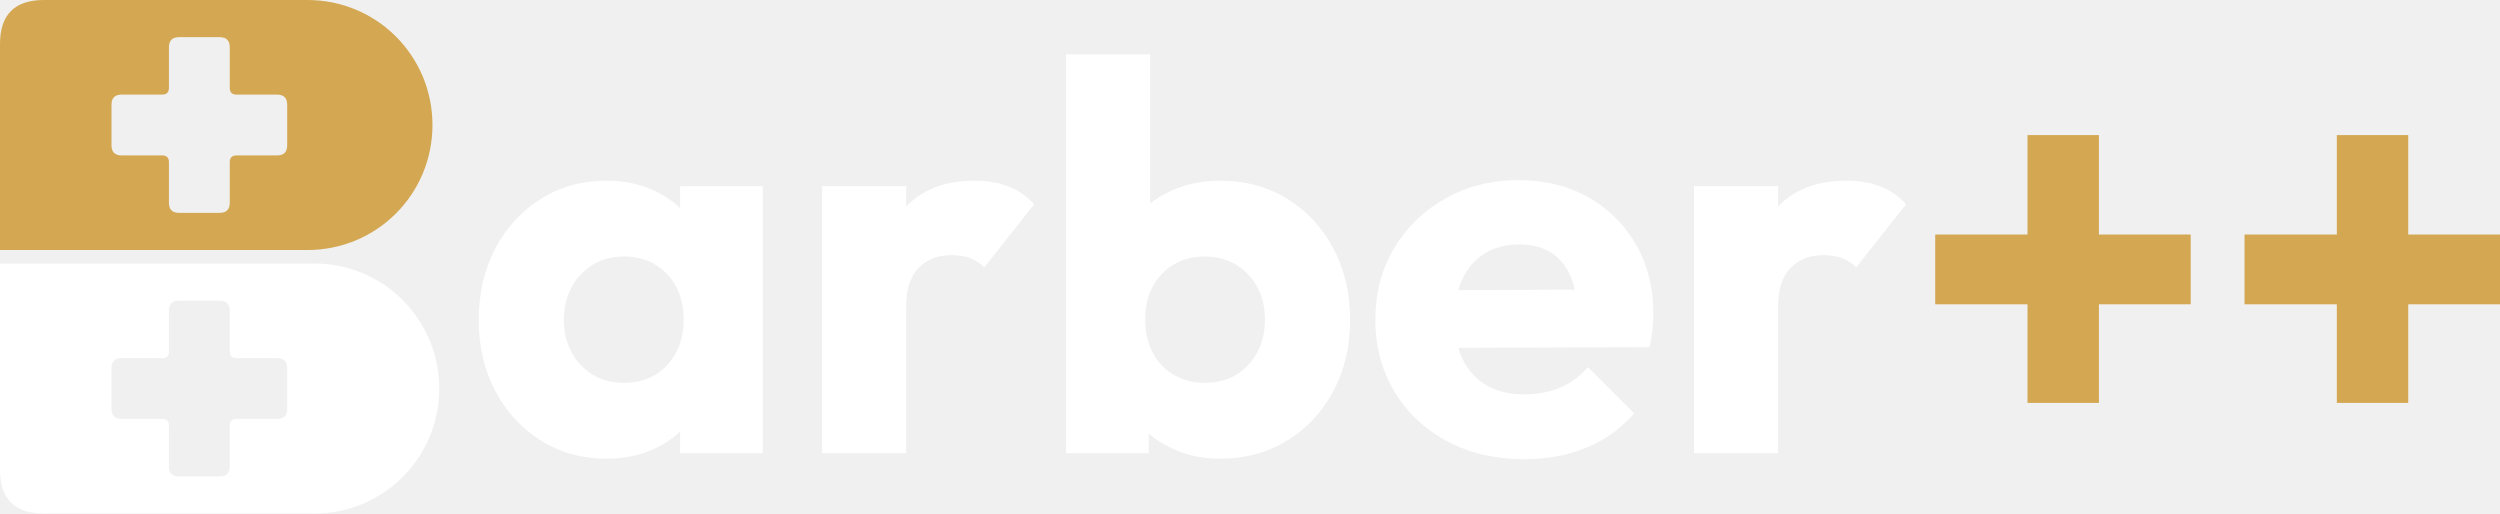
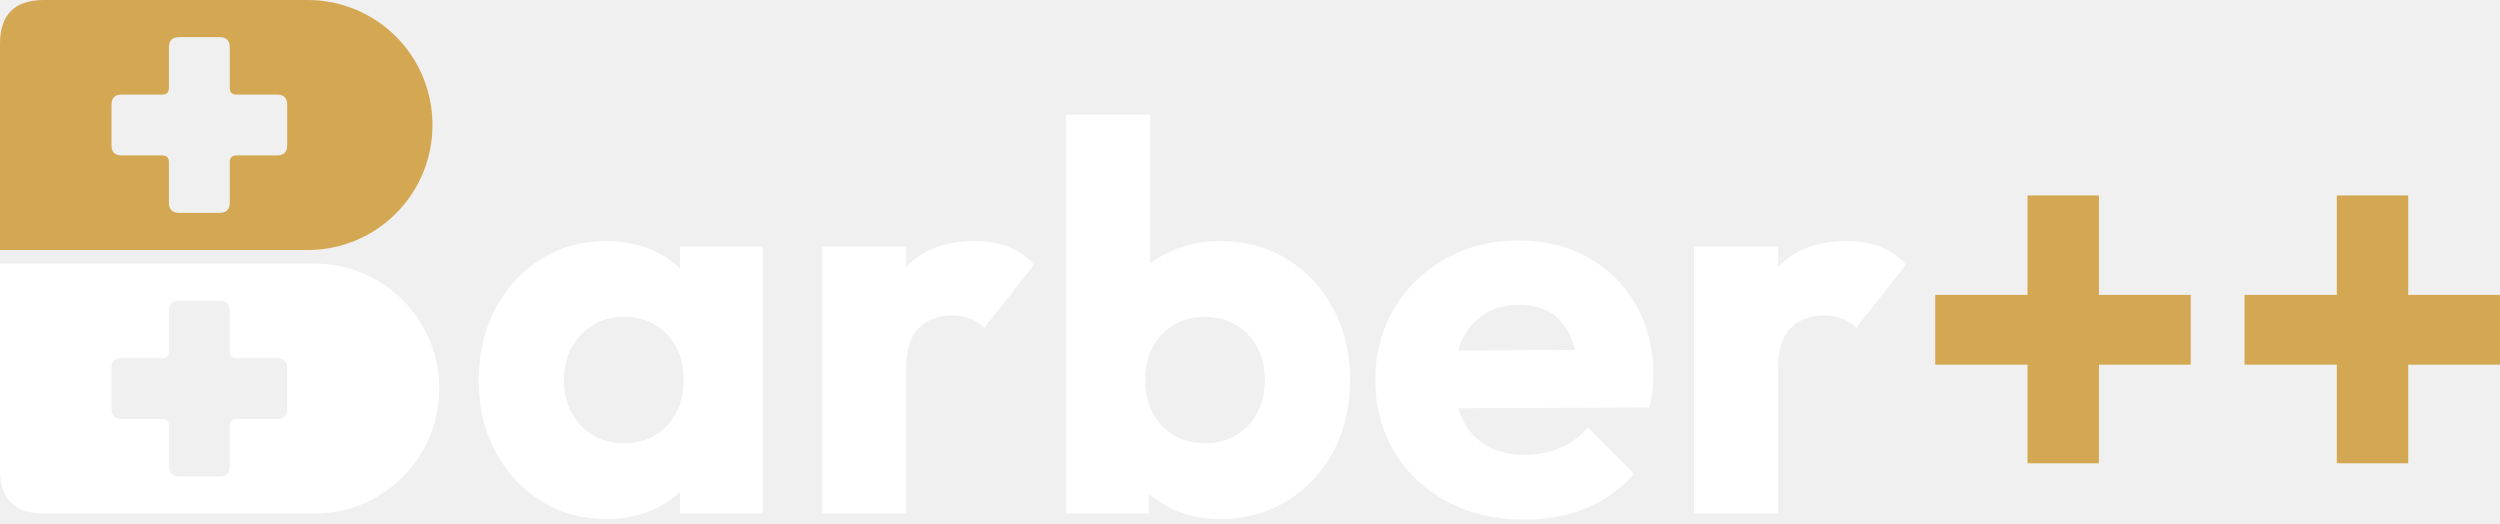
- <svg xmlns="http://www.w3.org/2000/svg" width="506.279" height="104" viewBox="0 0 506.279 104" role="img" aria-label="Barber++">
+ <svg xmlns="http://www.w3.org/2000/svg" width="506.279" height="106" viewBox="0 0 506.279 106" role="img" aria-label="Barber++">
  <g transform="scale(0.3421053)">
    <path fill="#D4A853" fill-rule="evenodd" d="M26 0H182C223 0 256 33 256 74S223 148 182 148H0V26Q0 0 26 0ZM106 22H130Q136 22 136 28V52Q136 56 140 56H164Q170 56 170 62V86Q170 92 164 92H140Q136 92 136 96V120Q136 126 130 126H106Q100 126 100 120V96Q100 92 96 92H72Q66 92 66 86V62Q66 56 72 56H96Q100 56 100 52V28Q100 22 106 22Z" />
    <path fill="#FFFFFF" fill-rule="evenodd" d="M0 156H186C227 156 260 189 260 230S227 304 186 304H26Q0 304 0 278ZM106.0 178.0H130.0Q136.0 178.0 136.0 184.0V208.0Q136.0 212.0 140.0 212.0H164.0Q170.0 212.0 170.0 218.0V242.0Q170.0 248.0 164.0 248.0H140.0Q136.0 248.0 136.0 252.0V276.0Q136.0 282.0 130.0 282.0H106.0Q100.0 282.0 100.0 276.0V252.0Q100.0 248.0 96.0 248.0H72.0Q66.0 248.0 66.0 242.0V218.0Q66.0 212.0 72.0 212.0H96.0Q100.0 212.0 100.0 208.0V184.0Q100.0 178.0 106.0 178.0Z" />
  </g>
-   <g transform="translate(30.4684 11)">
+   <g transform="translate(30.4684 23.22388)">
    <g transform="translate(0 80.77612) scale(0.1112619 -0.1112619)">
      <path fill="#FFFFFF" transform="translate(573.5 0)" d="M257 -10Q190 -10 137.25 23.0Q84.5 56 54.25 113.0Q24 170 24 242.5Q24 315.5 54.25 372.75Q84.5 430 137.25 463.0Q190 496 257 496Q306 496 345.5 477.0Q385 458 409.75 424.5Q434.5 391 438 348V138Q434.5 95 410.0 61.5Q385.5 28 345.75 9.0Q306 -10 257 -10ZM288 128Q337 128 367.0 160.25Q397 192.5 397 243Q397 277 383.5 302.75Q370 328.5 345.5 343.25Q321 358 288.5 358Q256.5 358 232.0 343.25Q207.5 328.5 193.25 302.5Q179 276.5 179 243Q179 209.5 193.0 183.5Q207 157.5 231.75 142.75Q256.5 128 288 128ZM390.5 0V130.5L413.5 249L390.5 366.5V486H541V0Z" />
      <path fill="#FFFFFF" transform="translate(1168.5 0)" d="M54 0V486H207V0ZM207 266.5 142.5 316.5Q161.5 402 206.997 449.0Q252.494 496 331.5 496Q366.5 496 393.25 485.5Q420 475 440 453L349 338Q339 349 324.194 354.75Q309.389 360.5 290 360.5Q252 360.5 229.5 337.126Q207 313.752 207 266.5Z" />
      <path fill="#FFFFFF" transform="translate(1612.5 0)" d="M334 -10Q284.5 -10 243.5 10.25Q202.5 30.5 176.75 65.25Q151 100 147 143V348Q151 391 177.0 424.5Q203 458 244.0 477.0Q285 496 334 496Q403 496 456.5 463.0Q510 430 540.5 372.75Q571 315.5 571 242.5Q571 170 540.5 113.0Q510 56 456.5 23.0Q403 -10 334 -10ZM54 0V726H207V366.5L181.5 249L204.5 130.5V0ZM307 128Q339 128 363.5 142.75Q388 157.5 402.0 183.5Q416 209.5 416 243Q416 276.5 402.0 302.5Q388 328.5 363.25 343.25Q338.5 358 306.5 358Q274.5 358 249.75 343.25Q225 328.5 211.5 302.75Q198 277 198 243Q198 209 211.75 183.0Q225.5 157 250.25 142.5Q275 128 307 128Z" />
      <path fill="#FFFFFF" transform="translate(2207.5 0)" d="M293.5 -11Q214.5 -11 153.25 21.5Q92 54 57.0 111.75Q22 169.5 22 243Q22 316 56.25 373.25Q90.5 430.5 149.75 463.75Q209 497 282.5 497Q354.5 497 409.75 465.75Q465 434.5 496.5 379.5Q528 324.5 528 254Q528 240.5 526.5 226.0Q525 211.5 521 193L102 191.5V296.5L456 298L390 253.5Q389 295.5 376.75 323.25Q364.5 351 341.25 365.5Q318 380 283.5 380Q247.5 380 221.0 363.5Q194.5 347 180.25 316.75Q166 286.5 166 244Q166 201 181.25 170.25Q196.5 139.5 225.0 123.25Q253.5 107 293 107Q329 107 358.0 119.25Q387 131.5 409 156.5L493 72.5Q457 31 406.0 10.0Q355 -11 293.5 -11Z" />
      <path fill="#FFFFFF" transform="translate(2755.5 0)" d="M54 0V486H207V0ZM207 266.5 142.5 316.5Q161.5 402 206.997 449.0Q252.494 496 331.5 496Q366.5 496 393.25 485.5Q420 475 440 453L349 338Q339 349 324.194 354.75Q309.389 360.5 290 360.5Q252 360.5 229.5 337.126Q207 313.752 207 266.5Z" />
      <path fill="#D4A853" transform="translate(3199.5 0)" d="M49 271V398H514V271ZM217 579H347V91.5H217Z" />
      <path fill="#D4A853" transform="translate(3762.5 0)" d="M49 271V398H514V271ZM217 579H347V91.5H217Z" />
    </g>
  </g>
</svg>
